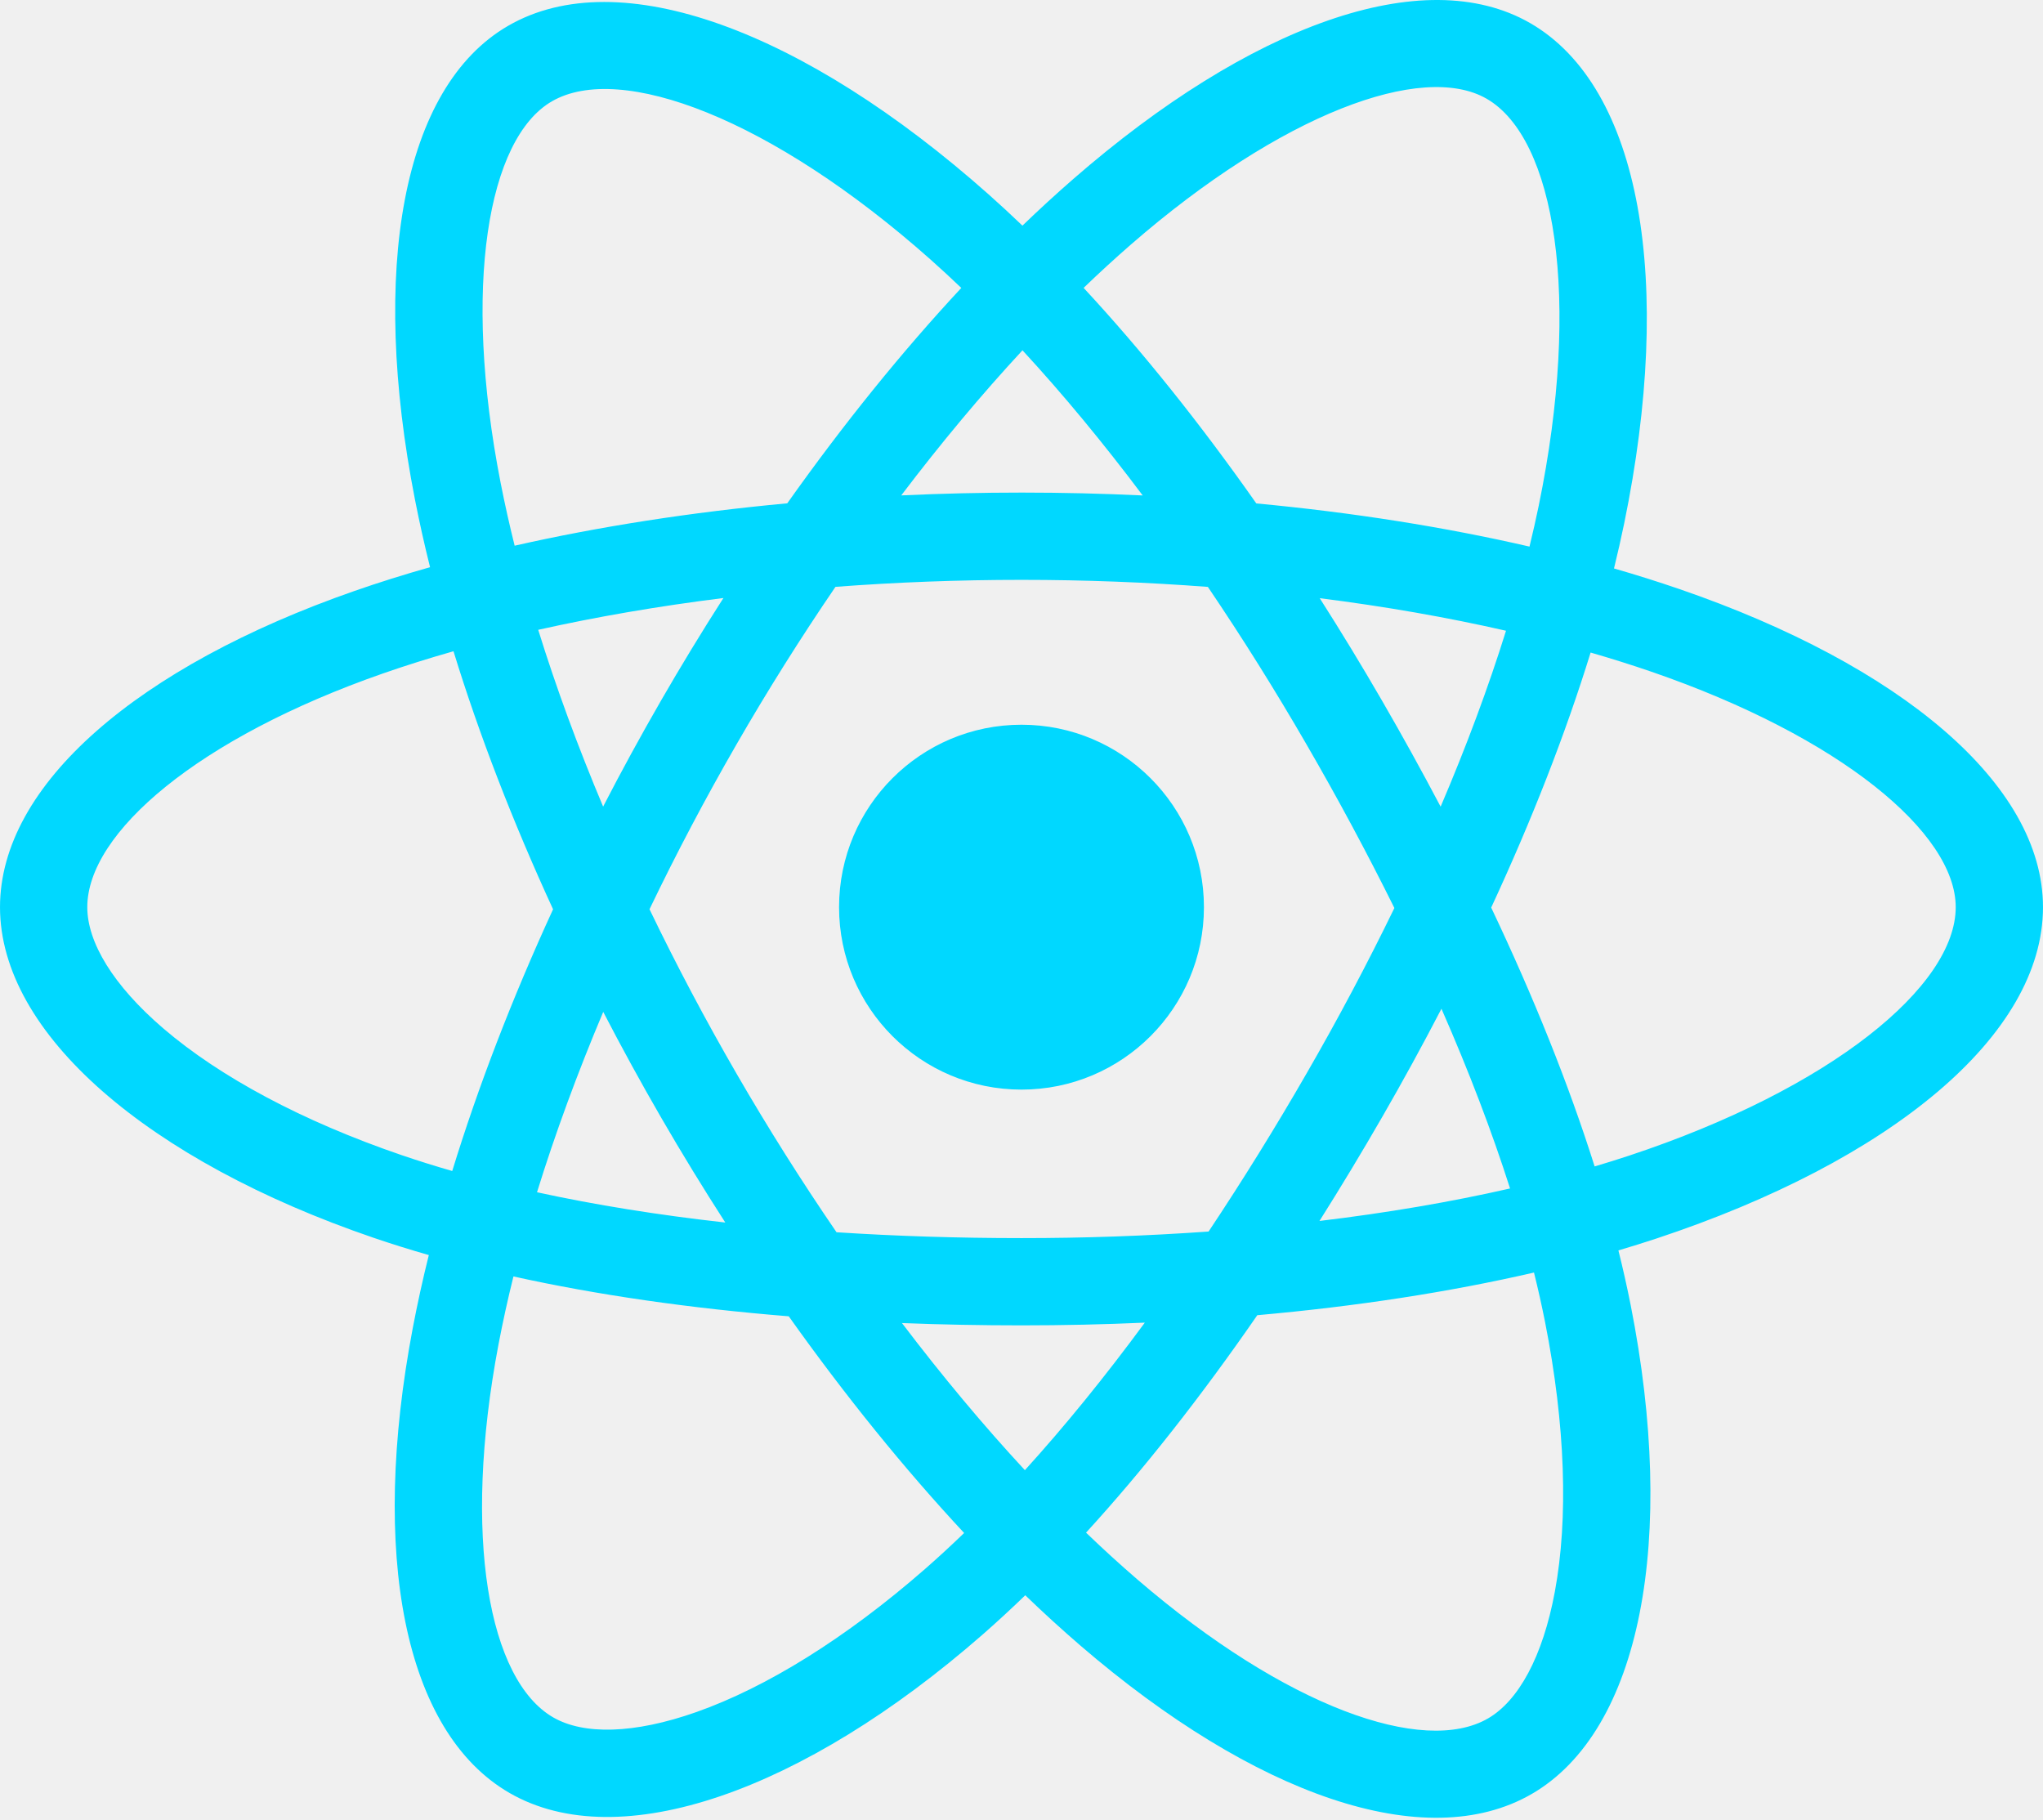
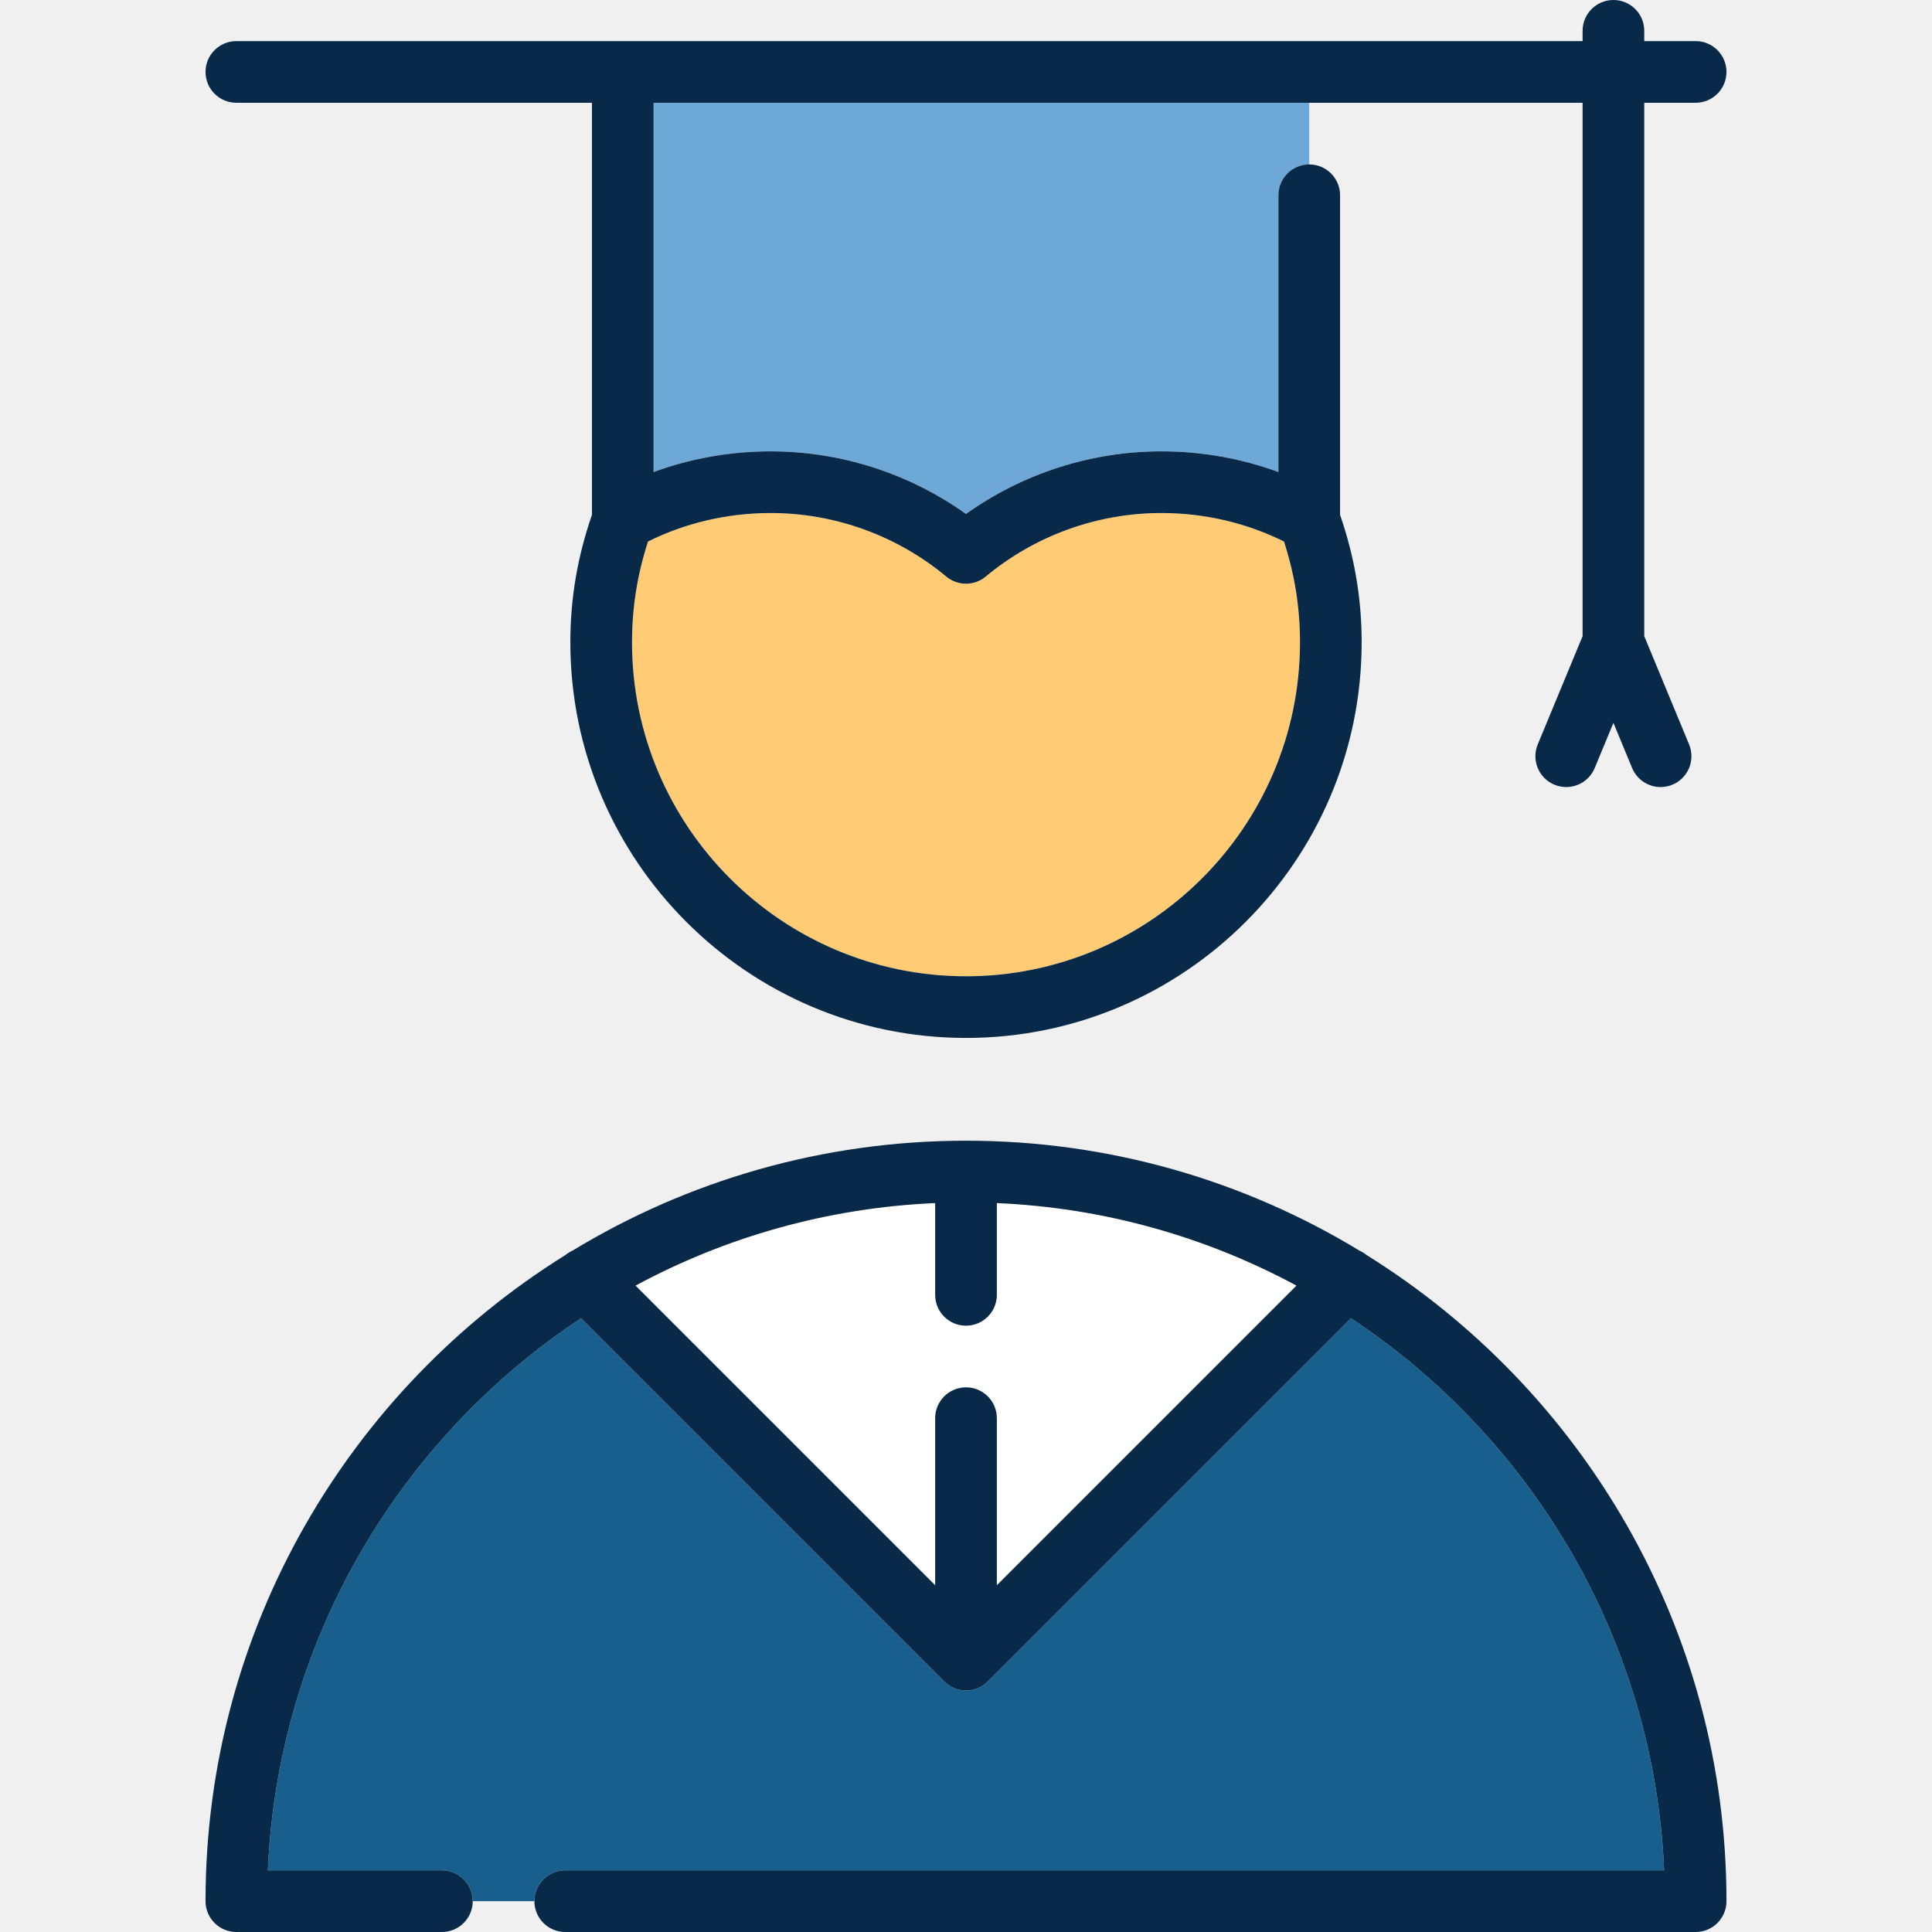
- <svg xmlns="http://www.w3.org/2000/svg" aria-hidden="true" role="img" class="iconify iconify--logos" width="35.93" height="32" preserveAspectRatio="xMidYMid meet" viewBox="0 0 256 228">
-   <path fill="#00D8FF" d="M210.483 73.824a171.49 171.49 0 0 0-8.24-2.597c.465-1.9.893-3.777 1.273-5.621c6.238-30.281 2.16-54.676-11.769-62.708c-13.355-7.7-35.196.329-57.254 19.526a171.23 171.23 0 0 0-6.375 5.848a155.866 155.866 0 0 0-4.241-3.917C100.759 3.829 77.587-4.822 63.673 3.233C50.33 10.957 46.379 33.89 51.995 62.588a170.974 170.974 0 0 0 1.892 8.48c-3.28.932-6.445 1.924-9.474 2.98C17.309 83.498 0 98.307 0 113.668c0 15.865 18.582 31.778 46.812 41.427a145.52 145.52 0 0 0 6.921 2.165a167.467 167.467 0 0 0-2.01 9.138c-5.354 28.2-1.173 50.591 12.134 58.266c13.744 7.926 36.812-.22 59.273-19.855a145.567 145.567 0 0 0 5.342-4.923a168.064 168.064 0 0 0 6.92 6.314c21.758 18.722 43.246 26.282 56.54 18.586c13.731-7.949 18.194-32.003 12.4-61.268a145.016 145.016 0 0 0-1.535-6.842c1.62-.48 3.21-.974 4.76-1.488c29.348-9.723 48.443-25.443 48.443-41.52c0-15.417-17.868-30.326-45.517-39.844Zm-6.365 70.984c-1.4.463-2.836.91-4.3 1.345c-3.24-10.257-7.612-21.163-12.963-32.432c5.106-11 9.31-21.767 12.459-31.957c2.619.758 5.16 1.557 7.61 2.4c23.69 8.156 38.14 20.213 38.14 29.504c0 9.896-15.606 22.743-40.946 31.14Zm-10.514 20.834c2.562 12.94 2.927 24.64 1.23 33.787c-1.524 8.219-4.59 13.698-8.382 15.893c-8.067 4.67-25.32-1.4-43.927-17.412a156.726 156.726 0 0 1-6.437-5.87c7.214-7.889 14.423-17.06 21.459-27.246c12.376-1.098 24.068-2.894 34.671-5.345a134.17 134.17 0 0 1 1.386 6.193ZM87.276 214.515c-7.882 2.783-14.16 2.863-17.955.675c-8.075-4.657-11.432-22.636-6.853-46.752a156.923 156.923 0 0 1 1.869-8.499c10.486 2.32 22.093 3.988 34.498 4.994c7.084 9.967 14.501 19.128 21.976 27.15a134.668 134.668 0 0 1-4.877 4.492c-9.933 8.682-19.886 14.842-28.658 17.94ZM50.35 144.747c-12.483-4.267-22.792-9.812-29.858-15.863c-6.35-5.437-9.555-10.836-9.555-15.216c0-9.322 13.897-21.212 37.076-29.293c2.813-.98 5.757-1.905 8.812-2.773c3.204 10.42 7.406 21.315 12.477 32.332c-5.137 11.18-9.399 22.249-12.634 32.792a134.718 134.718 0 0 1-6.318-1.979Zm12.378-84.26c-4.811-24.587-1.616-43.134 6.425-47.789c8.564-4.958 27.502 2.111 47.463 19.835a144.318 144.318 0 0 1 3.841 3.545c-7.438 7.987-14.787 17.08-21.808 26.988c-12.04 1.116-23.565 2.908-34.161 5.309a160.342 160.342 0 0 1-1.76-7.887Zm110.427 27.268a347.8 347.8 0 0 0-7.785-12.803c8.168 1.033 15.994 2.404 23.343 4.08c-2.206 7.072-4.956 14.465-8.193 22.045a381.151 381.151 0 0 0-7.365-13.322Zm-45.032-43.861c5.044 5.465 10.096 11.566 15.065 18.186a322.04 322.04 0 0 0-30.257-.006c4.974-6.559 10.069-12.652 15.192-18.18ZM82.802 87.83a323.167 323.167 0 0 0-7.227 13.238c-3.184-7.553-5.909-14.98-8.134-22.152c7.304-1.634 15.093-2.97 23.209-3.984a321.524 321.524 0 0 0-7.848 12.897Zm8.081 65.352c-8.385-.936-16.291-2.203-23.593-3.793c2.26-7.3 5.045-14.885 8.298-22.6a321.187 321.187 0 0 0 7.257 13.246c2.594 4.48 5.28 8.868 8.038 13.147Zm37.542 31.03c-5.184-5.592-10.354-11.779-15.403-18.433c4.902.192 9.899.29 14.978.29c5.218 0 10.376-.117 15.453-.343c-4.985 6.774-10.018 12.97-15.028 18.486Zm52.198-57.817c3.422 7.8 6.306 15.345 8.596 22.52c-7.422 1.694-15.436 3.058-23.88 4.071a382.417 382.417 0 0 0 7.859-13.026a347.403 347.403 0 0 0 7.425-13.565Zm-16.898 8.101a358.557 358.557 0 0 1-12.281 19.815a329.4 329.4 0 0 1-23.444.823c-7.967 0-15.716-.248-23.178-.732a310.202 310.202 0 0 1-12.513-19.846h.001a307.41 307.41 0 0 1-10.923-20.627a310.278 310.278 0 0 1 10.89-20.637l-.001.001a307.318 307.318 0 0 1 12.413-19.761c7.613-.576 15.42-.876 23.31-.876H128c7.926 0 15.743.303 23.354.883a329.357 329.357 0 0 1 12.335 19.695a358.489 358.489 0 0 1 11.036 20.54a329.472 329.472 0 0 1-11 20.722Zm22.56-122.124c8.572 4.944 11.906 24.881 6.52 51.026c-.344 1.668-.73 3.367-1.15 5.09c-10.622-2.452-22.155-4.275-34.23-5.408c-7.034-10.017-14.323-19.124-21.64-27.008a160.789 160.789 0 0 1 5.888-5.4c18.9-16.447 36.564-22.941 44.612-18.3ZM128 90.808c12.625 0 22.86 10.235 22.86 22.86s-10.235 22.86-22.86 22.86s-22.86-10.235-22.86-22.86s10.235-22.86 22.86-22.86Z" />
+ <svg xmlns="http://www.w3.org/2000/svg" height="800px" width="800px" version="1.1" id="Capa_1" viewBox="0 0 470 470" xml:space="preserve">
+   <g>
+     <path style="fill:#FFFFFF;" d="M315.393,312.75c-21.88-11.793-46.62-18.931-72.893-20.077V315c0,4.143-3.358,7.5-7.5,7.5   s-7.5-3.357-7.5-7.5v-22.327c-26.272,1.146-51.013,8.284-72.893,20.077l72.893,72.894V345c0-4.143,3.358-7.5,7.5-7.5   s7.5,3.357,7.5,7.5v40.644L315.393,312.75z" />
+     <path style="fill:#FFCC75;" d="M153.75,156.25c0,44.802,36.449,81.25,81.25,81.25s81.25-36.448,81.25-81.25   c0-8.416-1.284-16.464-3.891-24.514c-9.108-4.539-19.365-6.933-29.85-6.933c-15.563,0-30.732,5.49-42.712,15.459   c-1.39,1.156-3.094,1.734-4.797,1.734s-3.407-0.578-4.797-1.734c-11.979-9.969-27.148-15.459-42.712-15.459   c-10.485,0-20.742,2.395-29.85,6.933C155.034,139.786,153.75,147.834,153.75,156.25z" />
+     <path style="fill:#6DA8D6;" d="M159,114.834c9.013-3.311,18.68-5.031,28.491-5.031c17.04,0,33.69,5.371,47.509,15.229   c13.819-9.858,30.47-15.229,47.509-15.229c9.811,0,19.478,1.721,28.491,5.031V47.5c0-4.143,3.358-7.5,7.5-7.5V25H159V114.834z" />
+     <path style="fill:#185F8D;" d="M137.5,455h267.337c-2.444-56.051-32.163-105.136-76.177-134.303l-88.356,88.357   c-0.018,0.018-0.038,0.033-0.057,0.051c-0.156,0.153-0.317,0.301-0.486,0.44c-0.054,0.044-0.112,0.082-0.167,0.125   c-0.139,0.107-0.277,0.215-0.423,0.313c-0.049,0.033-0.101,0.06-0.151,0.091c-0.157,0.101-0.315,0.199-0.48,0.288   c-0.037,0.02-0.075,0.035-0.112,0.054c-0.181,0.093-0.363,0.182-0.552,0.261c-0.026,0.011-0.054,0.019-0.081,0.029   c-0.2,0.08-0.402,0.155-0.609,0.218c-0.026,0.008-0.054,0.013-0.08,0.021c-0.207,0.061-0.416,0.116-0.63,0.158   c-0.059,0.012-0.119,0.017-0.178,0.027c-0.182,0.032-0.363,0.063-0.549,0.082c-0.248,0.025-0.498,0.038-0.749,0.038   s-0.501-0.013-0.749-0.038c-0.186-0.019-0.368-0.05-0.549-0.082c-0.059-0.01-0.119-0.016-0.178-0.027   c-0.214-0.042-0.423-0.098-0.63-0.158c-0.026-0.008-0.054-0.013-0.08-0.021c-0.208-0.063-0.41-0.138-0.609-0.218   c-0.027-0.011-0.054-0.019-0.081-0.029c-0.189-0.079-0.371-0.168-0.552-0.261c-0.037-0.019-0.076-0.035-0.112-0.054   c-0.165-0.088-0.323-0.187-0.48-0.288c-0.05-0.031-0.102-0.059-0.151-0.091c-0.146-0.098-0.285-0.206-0.423-0.313   c-0.055-0.043-0.113-0.081-0.167-0.125c-0.169-0.139-0.33-0.287-0.486-0.44c-0.018-0.018-0.039-0.033-0.057-0.051l-88.356-88.357   C97.326,349.864,67.607,398.949,65.163,455H107.5c4.142,0,7.5,3.357,7.5,7.5h15C130,458.357,133.358,455,137.5,455z" />
+     <path style="fill:#082947;" d="M332.455,305.319c-0.527-0.439-1.102-0.789-1.704-1.061C302.801,287.283,270.022,277.5,235,277.5   s-67.801,9.783-95.751,26.758c-0.602,0.272-1.177,0.622-1.704,1.061C85.033,337.996,50,396.229,50,462.5c0,4.143,3.358,7.5,7.5,7.5   h50c4.142,0,7.5-3.357,7.5-7.5s-3.358-7.5-7.5-7.5H65.163c2.444-56.051,32.163-105.136,76.177-134.303l88.356,88.357   c0.018,0.018,0.038,0.033,0.057,0.051c0.156,0.153,0.317,0.301,0.486,0.44c0.054,0.044,0.112,0.082,0.167,0.125   c0.139,0.107,0.277,0.215,0.423,0.313c0.049,0.033,0.101,0.06,0.151,0.091c0.157,0.101,0.315,0.199,0.48,0.288   c0.037,0.02,0.075,0.035,0.112,0.054c0.181,0.093,0.363,0.182,0.552,0.261c0.026,0.011,0.054,0.019,0.081,0.029   c0.2,0.08,0.402,0.155,0.609,0.218c0.026,0.008,0.054,0.013,0.08,0.021c0.207,0.061,0.416,0.116,0.63,0.158   c0.059,0.012,0.119,0.017,0.178,0.027c0.182,0.032,0.363,0.063,0.549,0.082c0.248,0.025,0.498,0.038,0.749,0.038   s0.501-0.013,0.749-0.038c0.186-0.019,0.368-0.05,0.549-0.082c0.059-0.01,0.119-0.016,0.178-0.027   c0.214-0.042,0.423-0.098,0.63-0.158c0.026-0.008,0.054-0.013,0.08-0.021c0.208-0.063,0.41-0.138,0.609-0.218   c0.027-0.011,0.054-0.019,0.081-0.029c0.189-0.079,0.371-0.168,0.552-0.261c0.037-0.019,0.076-0.035,0.112-0.054   c0.165-0.088,0.323-0.187,0.48-0.288c0.05-0.031,0.102-0.059,0.151-0.091c0.146-0.098,0.285-0.206,0.423-0.313   c0.055-0.043,0.113-0.081,0.167-0.125c0.169-0.139,0.33-0.287,0.486-0.44c0.018-0.018,0.039-0.033,0.057-0.051l88.356-88.357   c44.014,29.167,73.733,78.252,76.177,134.303H137.5c-4.142,0-7.5,3.357-7.5,7.5s3.358,7.5,7.5,7.5h275c4.142,0,7.5-3.357,7.5-7.5   C420,396.229,384.967,337.996,332.455,305.319z M235,337.5c-4.142,0-7.5,3.357-7.5,7.5v40.644l-72.893-72.894   c21.88-11.793,46.62-18.931,72.893-20.077V315c0,4.143,3.358,7.5,7.5,7.5s7.5-3.357,7.5-7.5v-22.327   c26.272,1.146,51.013,8.284,72.893,20.077L242.5,385.644V345C242.5,340.857,239.142,337.5,235,337.5z" />
+     <path style="fill:#082947;" d="M57.5,25H144v100.258c-3.518,10.175-5.25,20.329-5.25,30.992c0,53.072,43.178,96.25,96.25,96.25   s96.25-43.178,96.25-96.25c0-10.663-1.732-20.817-5.25-30.992V47.5c0-4.143-3.358-7.5-7.5-7.5s-7.5,3.357-7.5,7.5v67.334   c-9.013-3.311-18.68-5.031-28.491-5.031c-17.04,0-33.69,5.371-47.509,15.229c-13.819-9.858-30.47-15.229-47.509-15.229   c-9.811,0-19.478,1.721-28.491,5.031V25h226v129.758l-10.91,26.339c-1.585,3.827,0.232,8.214,4.059,9.799   c3.828,1.588,8.214-0.232,9.799-4.059l4.551-10.988l4.551,10.988c1.196,2.889,3.989,4.632,6.932,4.632   c0.957,0,1.929-0.185,2.867-0.573c3.827-1.585,5.644-5.972,4.059-9.799L400,154.758V25h12.5c4.142,0,7.5-3.357,7.5-7.5   s-3.358-7.5-7.5-7.5H400V7.5c0-4.143-3.358-7.5-7.5-7.5S385,3.357,385,7.5V10H57.5c-4.142,0-7.5,3.357-7.5,7.5S53.358,25,57.5,25z    M187.491,124.803c15.563,0,30.732,5.49,42.712,15.459c1.39,1.156,3.094,1.734,4.797,1.734s3.407-0.578,4.797-1.734   c11.979-9.969,27.148-15.459,42.712-15.459c10.485,0,20.742,2.395,29.85,6.933c2.607,8.05,3.891,16.099,3.891,24.514   c0,44.802-36.449,81.25-81.25,81.25s-81.25-36.448-81.25-81.25c0-8.416,1.284-16.464,3.891-24.514   C166.749,127.197,177.006,124.803,187.491,124.803z" />
+   </g>
</svg>
